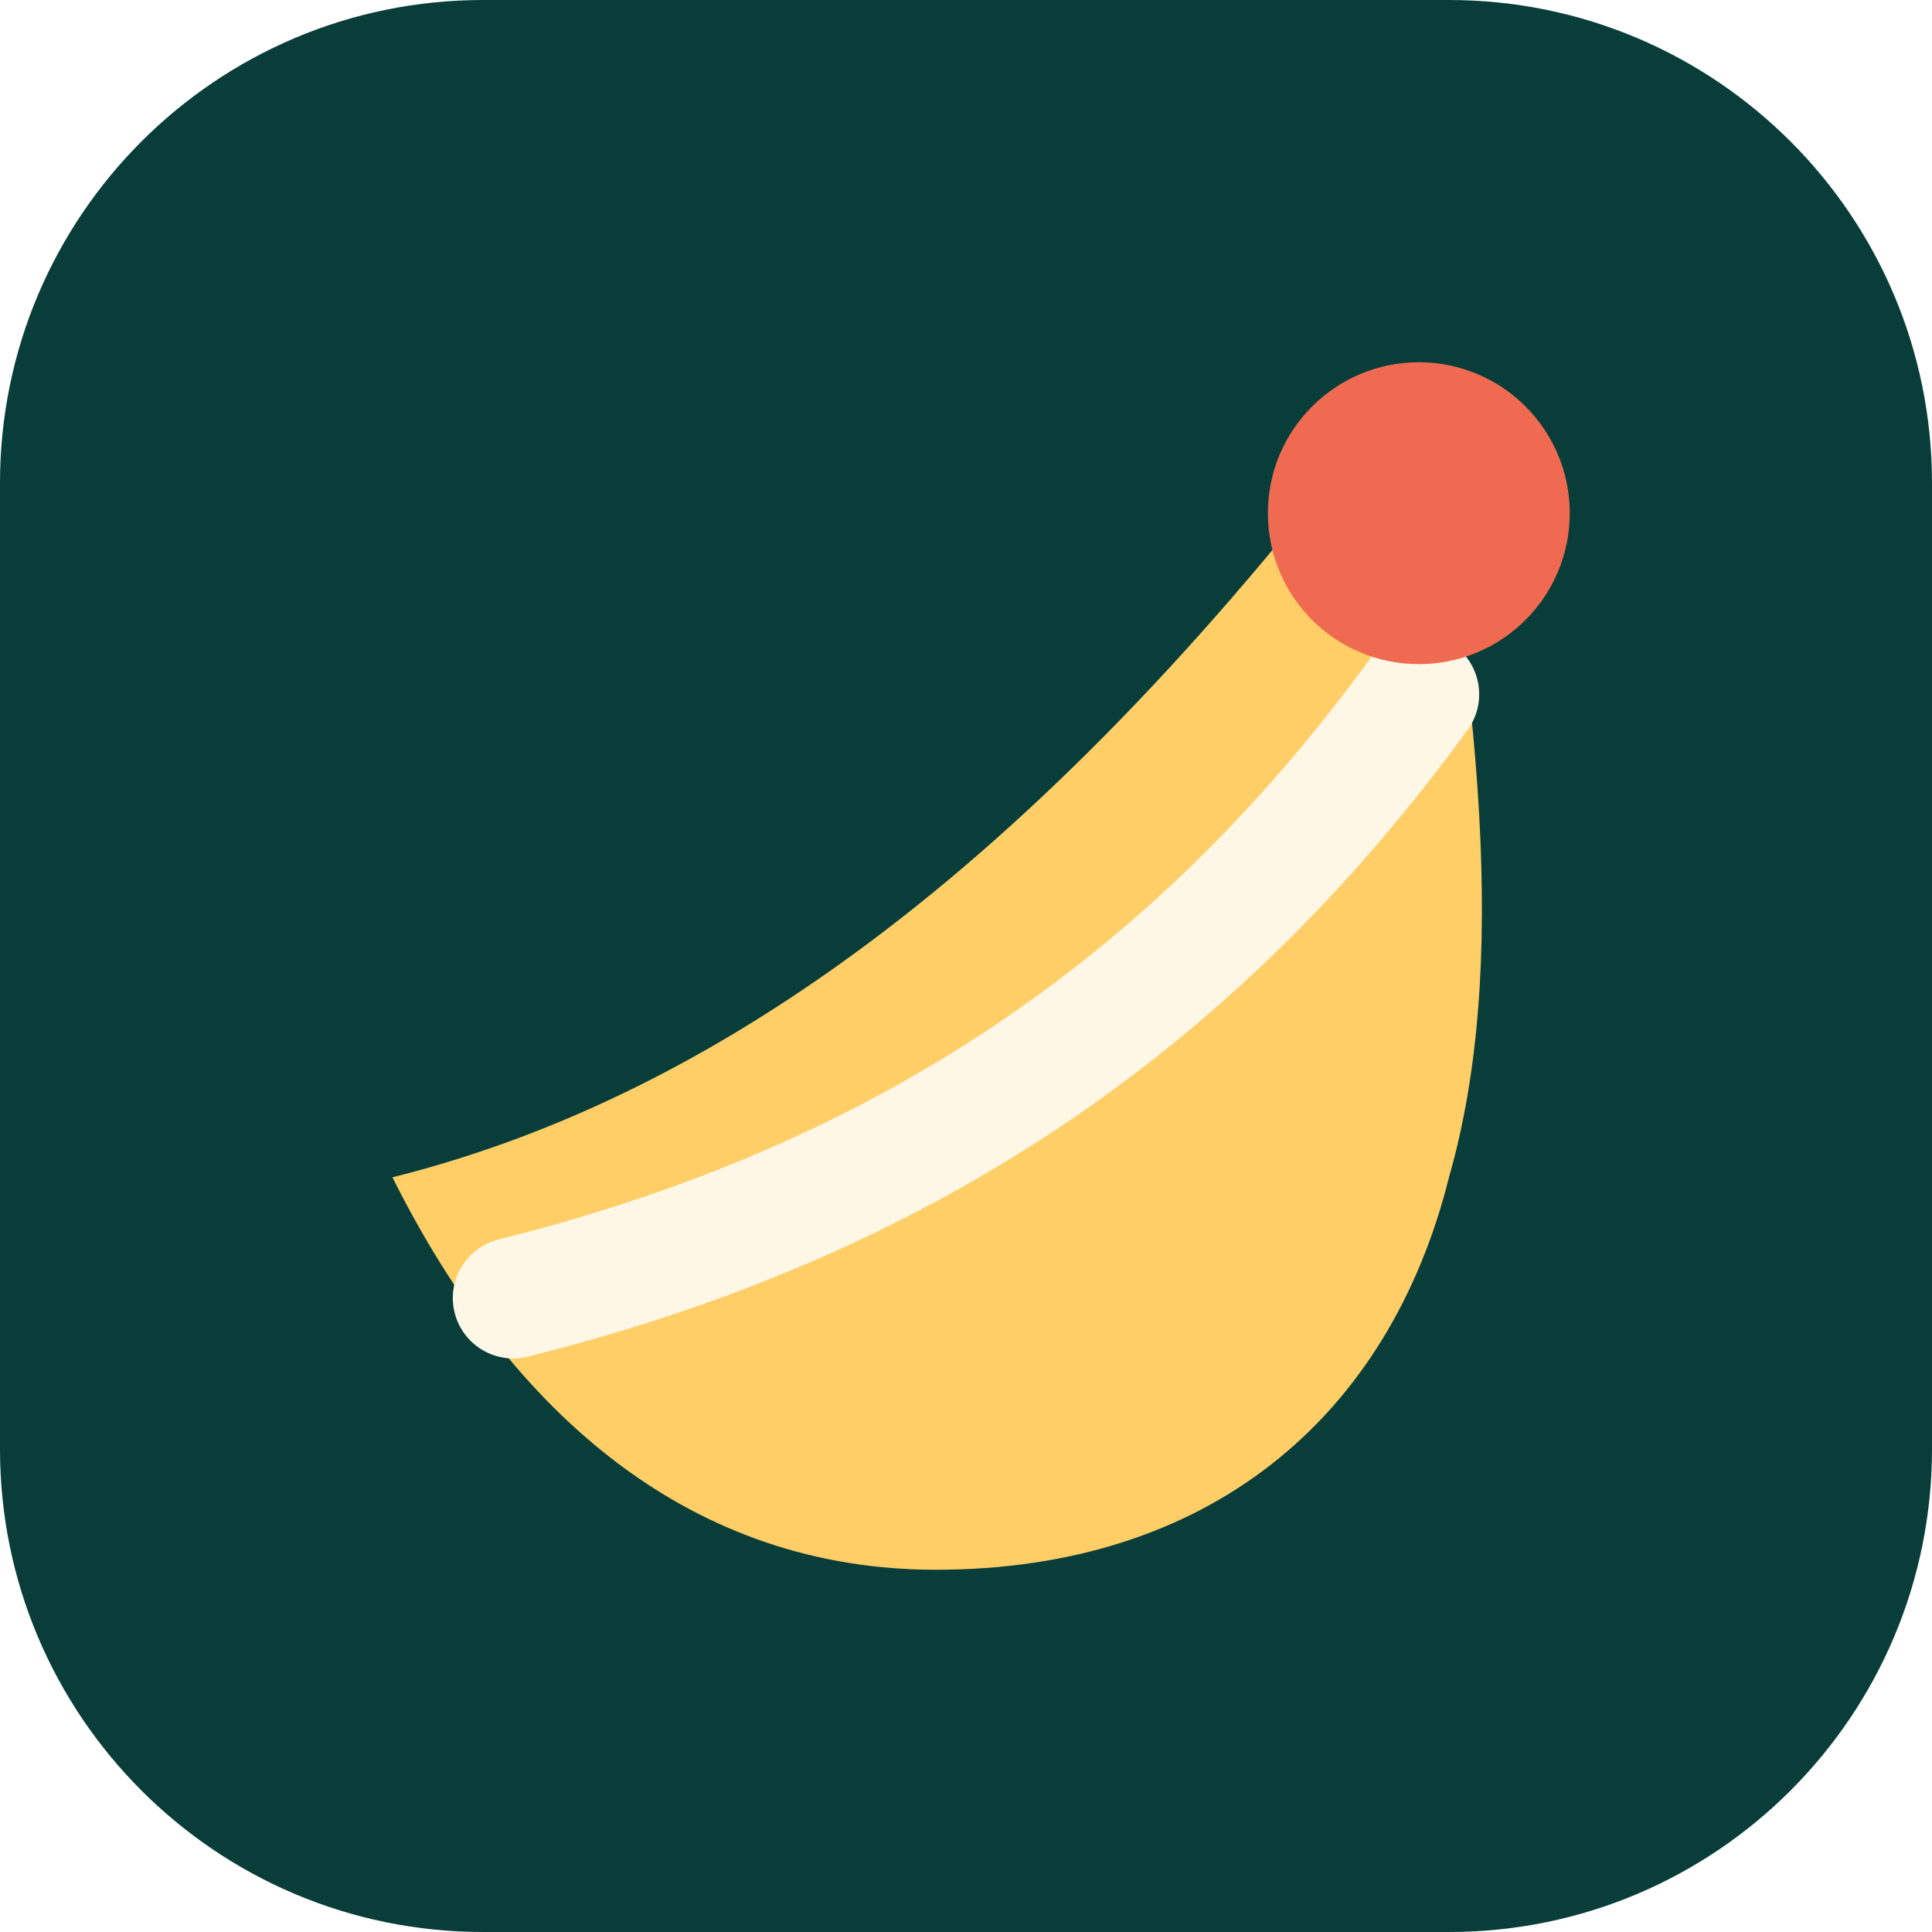
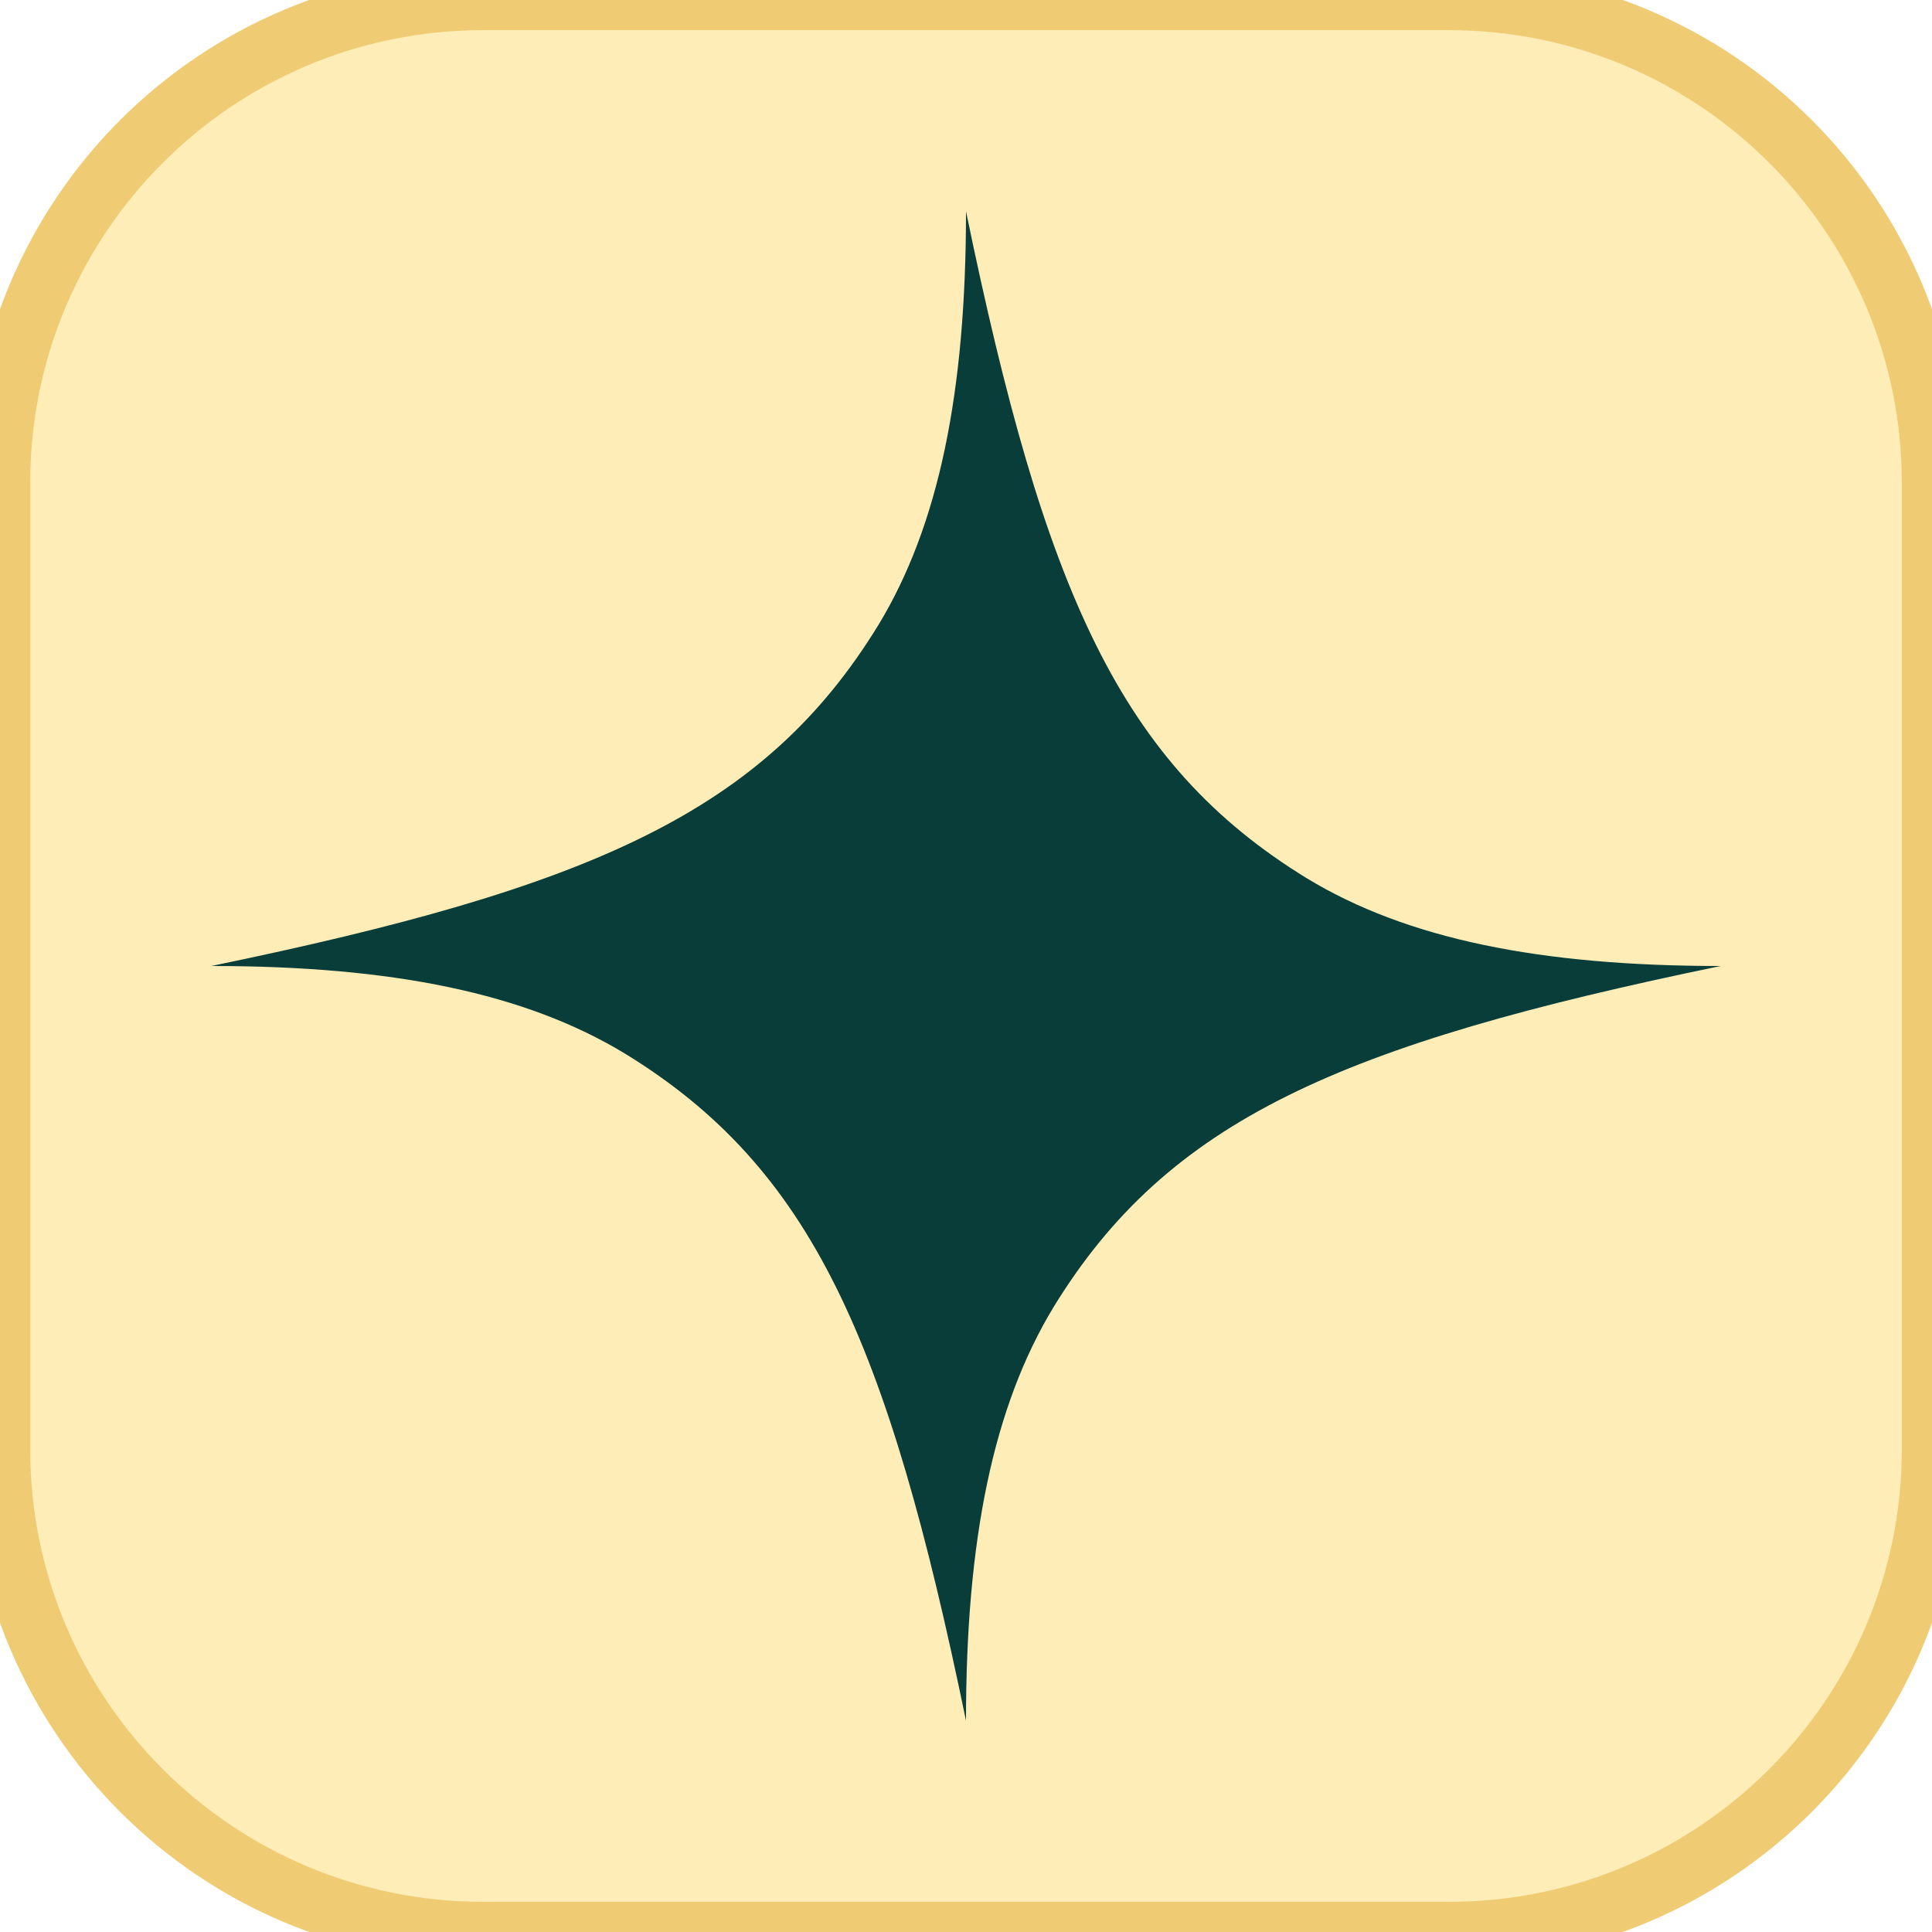
- <svg xmlns="http://www.w3.org/2000/svg" viewBox="0 0 64 64">
-   <rect width="64" height="64" rx="16" fill="#083d3a" />
-   <path d="M13 39c12-3 23-12 34-27 2 11 3 20 1 27-2 8-8 13-17 13-8 0-14-5-18-13Z" fill="#ffce66" />
-   <path d="M17 43c12-3 22-9 30-20" fill="none" stroke="#fff7e6" stroke-width="4" stroke-linecap="round" />
-   <circle cx="47" cy="17" r="5" fill="#ef6a50" />
+ <svg xmlns="http://www.w3.org/2000/svg" viewBox="0 0 64 64" role="img" aria-labelledby="title">
+   <rect width="64" height="64" rx="16" fill="#ffedb8" stroke="#efcc73" stroke-width="2" />
+   <path d="M32 7c2.6 12.6 5.1 18.3 11.3 22.1 3.3 2 7.7 2.9 13.7 2.9-12.6 2.6-18.3 5.1-22.1 11.3-2 3.3-2.9 7.7-2.9 13.7-2.6-12.6-5.1-18.3-11.3-22.1-3.3-2-7.7-2.9-13.7-2.9 12.6-2.6 18.3-5.1 22.1-11.3C31.1 17.4 32 13 32 7Z" fill="#083d3a" />
</svg>
